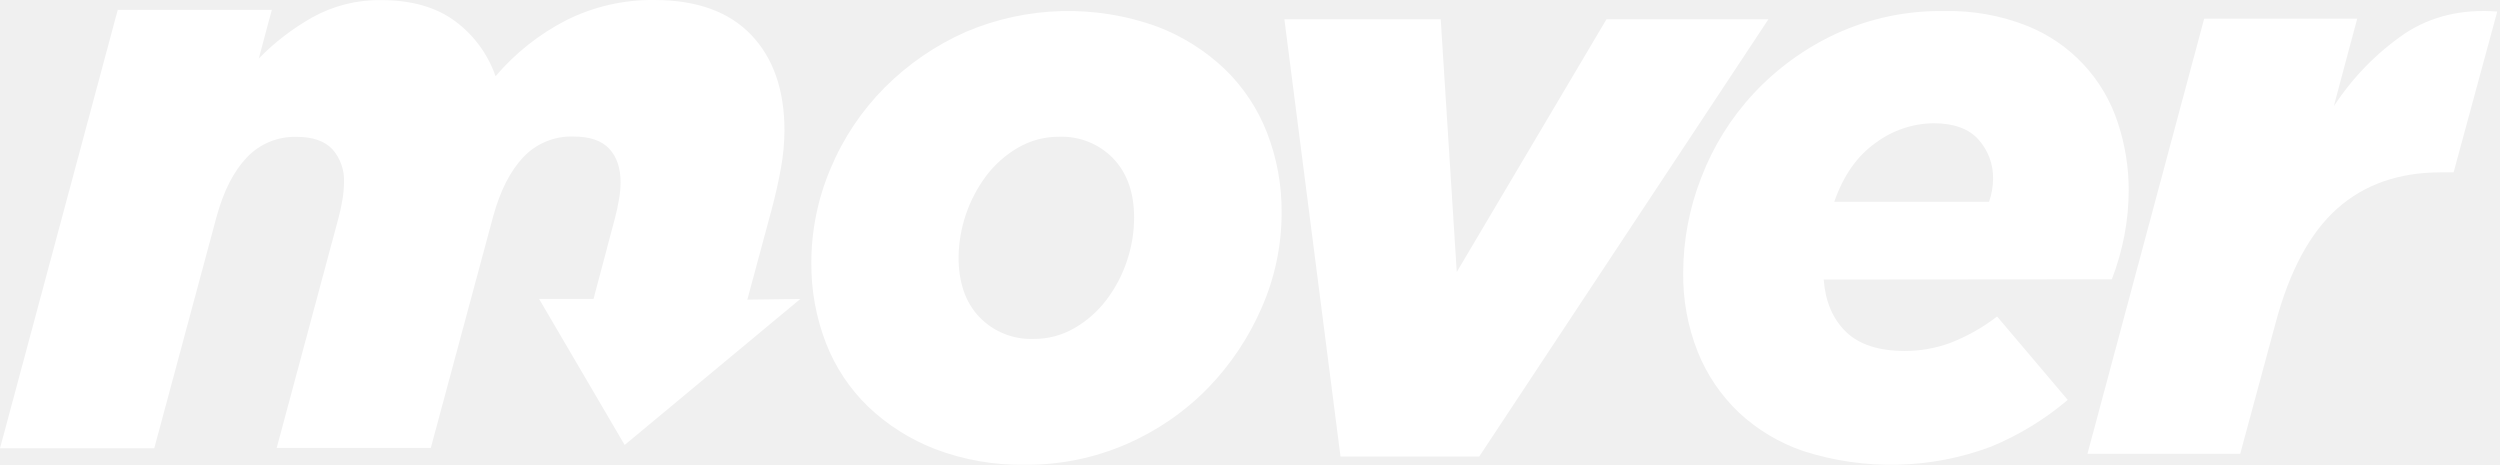
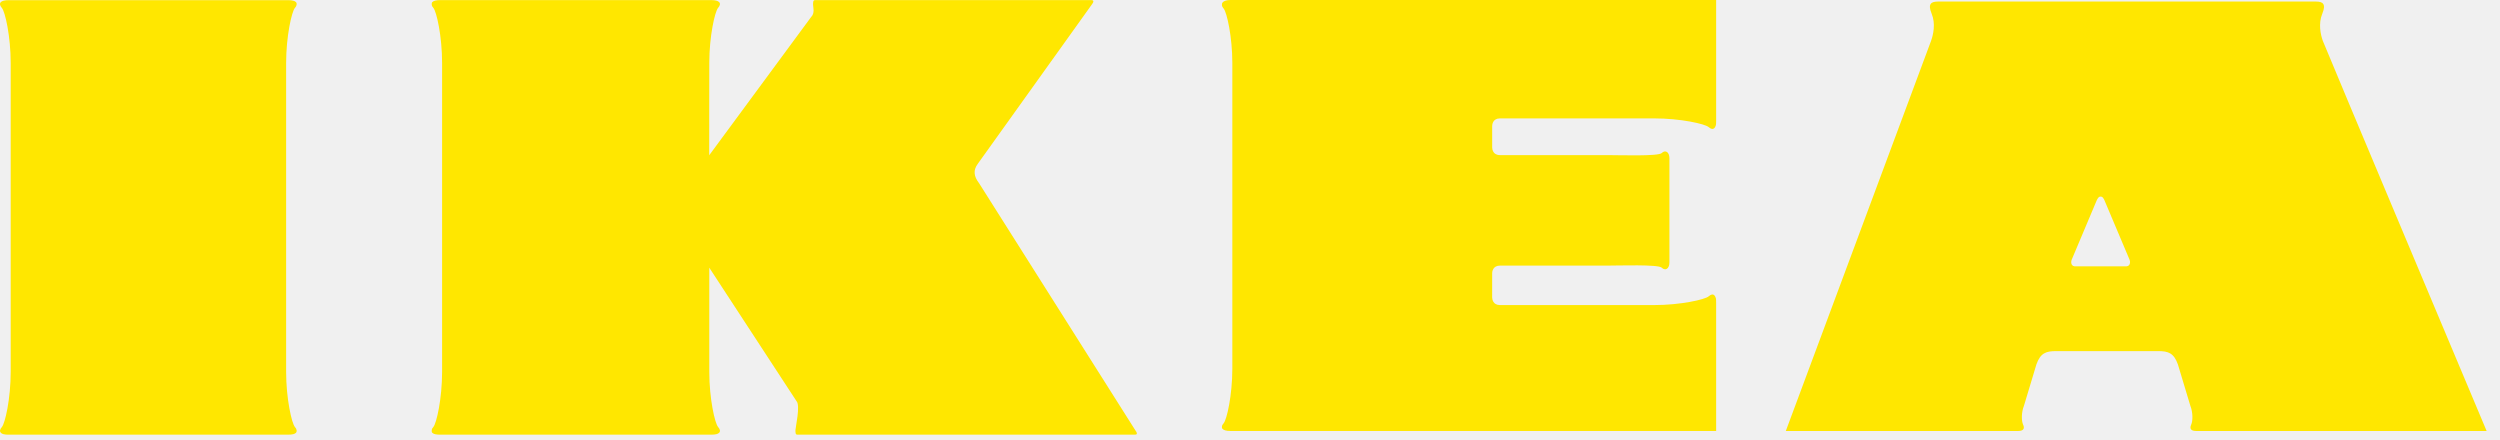
- <svg xmlns="http://www.w3.org/2000/svg" width="909px" height="169px" viewBox="0 0 909 169" version="1.1">
-   <g id="Designguide---colors---fonts---forms" stroke="none" stroke-width="1" fill="none" fill-rule="evenodd">
-     <g id="Logo-Mover---white" fill="#FFFFFF">
-       <g id="Mover---logo---black">
-         <path d="M271.73,108.95 L280.521,76.355 C281.893,71.247 283.024,66.233 283.914,61.313 C284.762,56.746 285.203,52.112 285.233,47.467 C285.233,32.73 281.201,21.139 273.137,12.693 C265.072,4.247 253.351,0.018 237.973,0.006 C226.822,-0.143 215.8,2.388 205.833,7.386 C196.036,12.425 187.321,19.331 180.181,27.717 C177.414,19.716 172.29,12.739 165.482,7.703 C158.602,2.607 149.658,0.053 138.652,0.041 C129.834,-0.111 121.134,2.078 113.439,6.385 C106.324,10.412 99.813,15.422 94.099,21.268 L98.829,3.591 L42.812,3.591 L0,163 L56.087,163 L78.785,78.657 C81.329,69.414 84.968,62.292 89.703,57.29 C94.433,52.271 101.095,49.531 107.989,49.769 C113.685,49.769 117.958,51.245 120.806,54.197 C123.803,57.57 125.339,61.993 125.078,66.497 C125.051,68.571 124.857,70.639 124.498,72.682 C124.094,75.037 123.619,77.304 123.021,79.465 L100.604,162.877 L156.638,162.877 L179.354,78.534 C181.909,69.291 185.543,62.169 190.255,57.167 C194.986,52.15 201.647,49.41 208.54,49.646 C214.448,49.646 218.755,51.122 221.516,54.074 C224.276,57.026 225.648,61.103 225.648,66.374 C225.622,68.449 225.422,70.518 225.05,72.559 C224.663,74.914 224.171,77.181 223.591,79.342 L215.802,108.704 L196.022,108.704 L227.125,161.788 L291,108.704 L271.73,108.95 Z" id="Path" />
-         <path d="M372.601,168.989 C361.506,169.167 350.479,167.242 340.106,163.317 C331.015,159.823 322.71,154.571 315.668,147.865 C308.92,141.336 303.675,133.428 300.293,124.686 C296.709,115.386 294.915,105.498 295.003,95.538 C295.001,83.715 297.4,72.014 302.056,61.139 C306.636,50.204 313.294,40.253 321.663,31.832 C330.167,23.304 340.195,16.432 351.231,11.568 C373.326,2.179 398.177,1.502 420.754,9.672 C429.896,13.146 438.252,18.399 445.333,25.124 C452.081,31.652 457.326,39.56 460.708,48.303 C464.276,57.509 466.07,67.302 465.998,77.17 C466.03,89.054 463.586,100.815 458.822,111.71 C454.137,122.572 447.519,132.501 439.285,141.017 C430.847,149.658 420.805,156.587 409.717,161.421 C398.021,166.526 385.371,169.105 372.601,168.989 Z M375.81,123.229 C381.057,123.275 386.218,121.903 390.745,119.26 C395.263,116.636 399.208,113.138 402.346,108.971 C405.565,104.723 408.061,99.977 409.734,94.923 C411.472,89.834 412.359,84.495 412.361,79.119 C412.361,70.094 409.84,62.965 404.815,57.662 C399.681,52.328 392.499,49.438 385.085,49.725 C379.839,49.687 374.68,51.058 370.151,53.693 C365.632,56.317 361.687,59.816 358.549,63.983 C352.177,72.529 348.673,82.858 348.534,93.501 C348.534,102.725 351.049,109.977 356.08,115.257 C361.208,120.604 368.391,123.506 375.81,123.229 Z" id="Shape" fill-rule="nonzero" />
-         <polygon id="Path" points="467 7 523.846 7 529.677 98.899 584.117 7 643 7 537.843 166 487.406 166" />
-         <path d="M663.099,101.646 C663.696,109.618 666.374,115.933 671.133,120.591 C675.892,125.25 683.041,127.591 692.582,127.615 C698.208,127.621 703.791,126.635 709.073,124.7 C715.195,122.326 720.945,119.085 726.144,115.078 L751.83,145.401 C743.449,152.518 733.998,158.271 723.823,162.45 C701.973,170.597 678.012,171.16 655.802,164.048 C647.006,161.075 638.949,156.255 632.173,149.914 C625.692,143.721 620.614,136.213 617.282,127.896 C613.656,118.715 611.864,108.915 612.008,99.047 C612.046,87.227 614.282,75.516 618.601,64.51 C622.911,53.236 629.351,42.893 637.571,34.047 C646.04,24.952 656.188,17.577 667.459,12.328 C679.807,6.639 693.279,3.801 706.875,4.022 C717.204,3.773 727.477,5.606 737.08,9.413 C752.782,15.684 764.871,28.613 770.062,44.687 C772.691,52.616 774.021,60.917 774,69.269 C773.985,74.802 773.449,80.322 772.4,85.756 C771.358,91.147 769.84,96.435 767.864,101.558 L663.099,101.646 Z M723.226,73.377 C724.172,70.655 724.665,67.796 724.685,64.914 C724.764,59.709 722.882,54.664 719.411,50.78 C715.894,46.812 710.444,44.822 703.06,44.81 C695.448,44.906 688.063,47.408 681.963,51.956 C675.247,56.72 670.236,63.861 666.931,73.377 L723.226,73.377 Z" id="Shape" fill-rule="nonzero" />
-         <path d="M801.443,6.784 L857.076,6.784 L848.576,38.646 C855.344,28.235 864.098,19.258 874.338,12.227 C883.896,5.898 895.116,3.22 908,4.195 L892.13,62.67 L887.44,62.67 C872.228,62.67 859.691,67.055 849.828,75.826 C839.965,84.598 832.501,98.435 827.434,117.34 L814.544,165 L759,165 L801.443,6.784 Z" id="Path" />
-       </g>
+ <svg xmlns="http://www.w3.org/2000/svg" xmlns:xlink="http://www.w3.org/1999/xlink" width="148" height="26" viewBox="0 0 148 26">
+   <defs>
+     <path id="prefix__a" d="M0 0.263L17.571 0.263 17.571 26 0 26z" />
+     <path id="prefix__c" d="M0.543 0.262L42.306 0.262 42.306 26 0.543 26z" />
+     <path id="prefix__e" d="M0.33 0.259L29.61 0.259 29.61 25.773 0.33 25.773z" />
+   </defs>
+   <g fill="none" fill-rule="evenodd">
+     <g transform="translate(0 -1) translate(0 .741)">
+       <mask id="prefix__b" fill="#fff">
+         <use xlink:href="#prefix__a" />
+       </mask>
+       <path fill="#FFE700" d="M17.063 26c.46 0 .645-.184.398-.46-.191-.218-.522-1.689-.522-3.257V3.98c0-1.567.33-3.039.522-3.255.247-.278.063-.46-.398-.46H.508c-.46 0-.645.182-.4.46C.303.94.633 2.412.633 3.98v18.304c0 1.568-.33 3.04-.523 3.256-.246.277-.061.461.399.461h16.555" mask="url(#prefix__b)" />
    </g>
+     <g transform="translate(0 -1) translate(25 .741)">
+       <mask id="prefix__d" fill="#fff">
+         <use xlink:href="#prefix__c" />
+       </mask>
+       <path fill="#FFE700" d="M16.986 9.45l6.025-8.174c.246-.246.122-.584.122-.738 0-.153 0-.276.124-.276h16.338c.215 0 .124.154.032.276L32.9 9.936c-.308.4-.247.77.06 1.167l9.245 14.62c.092.123.183.277-.03.277H22.212c-.122 0-.122-.124-.122-.278 0-.152.307-1.473.06-1.719l-5.16-7.896v6.176c0 1.567.33 3.04.523 3.256.246.277.06.461-.398.461H1.05c-.46 0-.645-.184-.398-.46.192-.218.52-1.69.52-3.257V3.98C1.173 2.412.845.94.653.723.406.446.59.263 1.05.263h16.064c.459 0 .644.183.398.46-.192.217-.522 1.69-.522 3.256l-.005 5.471" mask="url(#prefix__d)" />
+     </g>
+     <g transform="translate(0 -1) translate(72 .741)">
+       <mask id="prefix__f" fill="#fff">
+         <use xlink:href="#prefix__e" />
+       </mask>
+       <path fill="#FFE700" d="M16.335 16.444c0-.102.04-.461.463-.461h6.355c.658 0 3.02-.08 3.222.122.203.204.455.076.455-.308V9.63c0-.386-.252-.513-.456-.31-.2.202-2.563.121-3.22.121h-6.358c-.42 0-.46-.358-.46-.46V7.73c0-.103.04-.462.462-.462h9.137c1.548 0 3.005.325 3.22.517.274.242.455.06.455-.396V.26H.832c-.455 0-.637.23-.394.504.19.215.516 1.67.516 3.222v18.11c0 1.55-.326 3.008-.516 3.223-.243.272-.062.454.393.454H29.61v-7.576c0-.456-.182-.639-.455-.396-.215.191-1.672.518-3.22.518h-9.138c-.42 0-.462-.359-.462-.463l.001-1.412" mask="url(#prefix__f)" />
+     </g>
+     <path fill="#FFE700" d="M147.208 26.514S137.65 3.8 137.513 3.423c-.137-.378-.274-1.03-.034-1.611.24-.582.034-.72-.376-.72H114.73c-.412 0-.617.138-.376.72.24.582.101 1.233-.036 1.61-.136.378-8.598 23.092-8.598 23.092h13.756c.326 0 .394-.154.291-.377-.104-.222-.104-.735.05-1.113l.738-2.45c.24-.685.582-.788 1.164-.788h6.048c.582 0 .924.103 1.165.789l.737 2.449c.153.378.153.89.05 1.113-.102.223-.033.377.292.377h17.198zm-24.384-9.747c-.215-.018-.24-.24-.179-.394l1.488-3.53c.061-.101.095-.205.223-.205.13 0 .164.104.222.206l1.491 3.529c.061.154.035.376-.179.394h-3.066z" transform="translate(0 -1)" />
  </g>
</svg>
